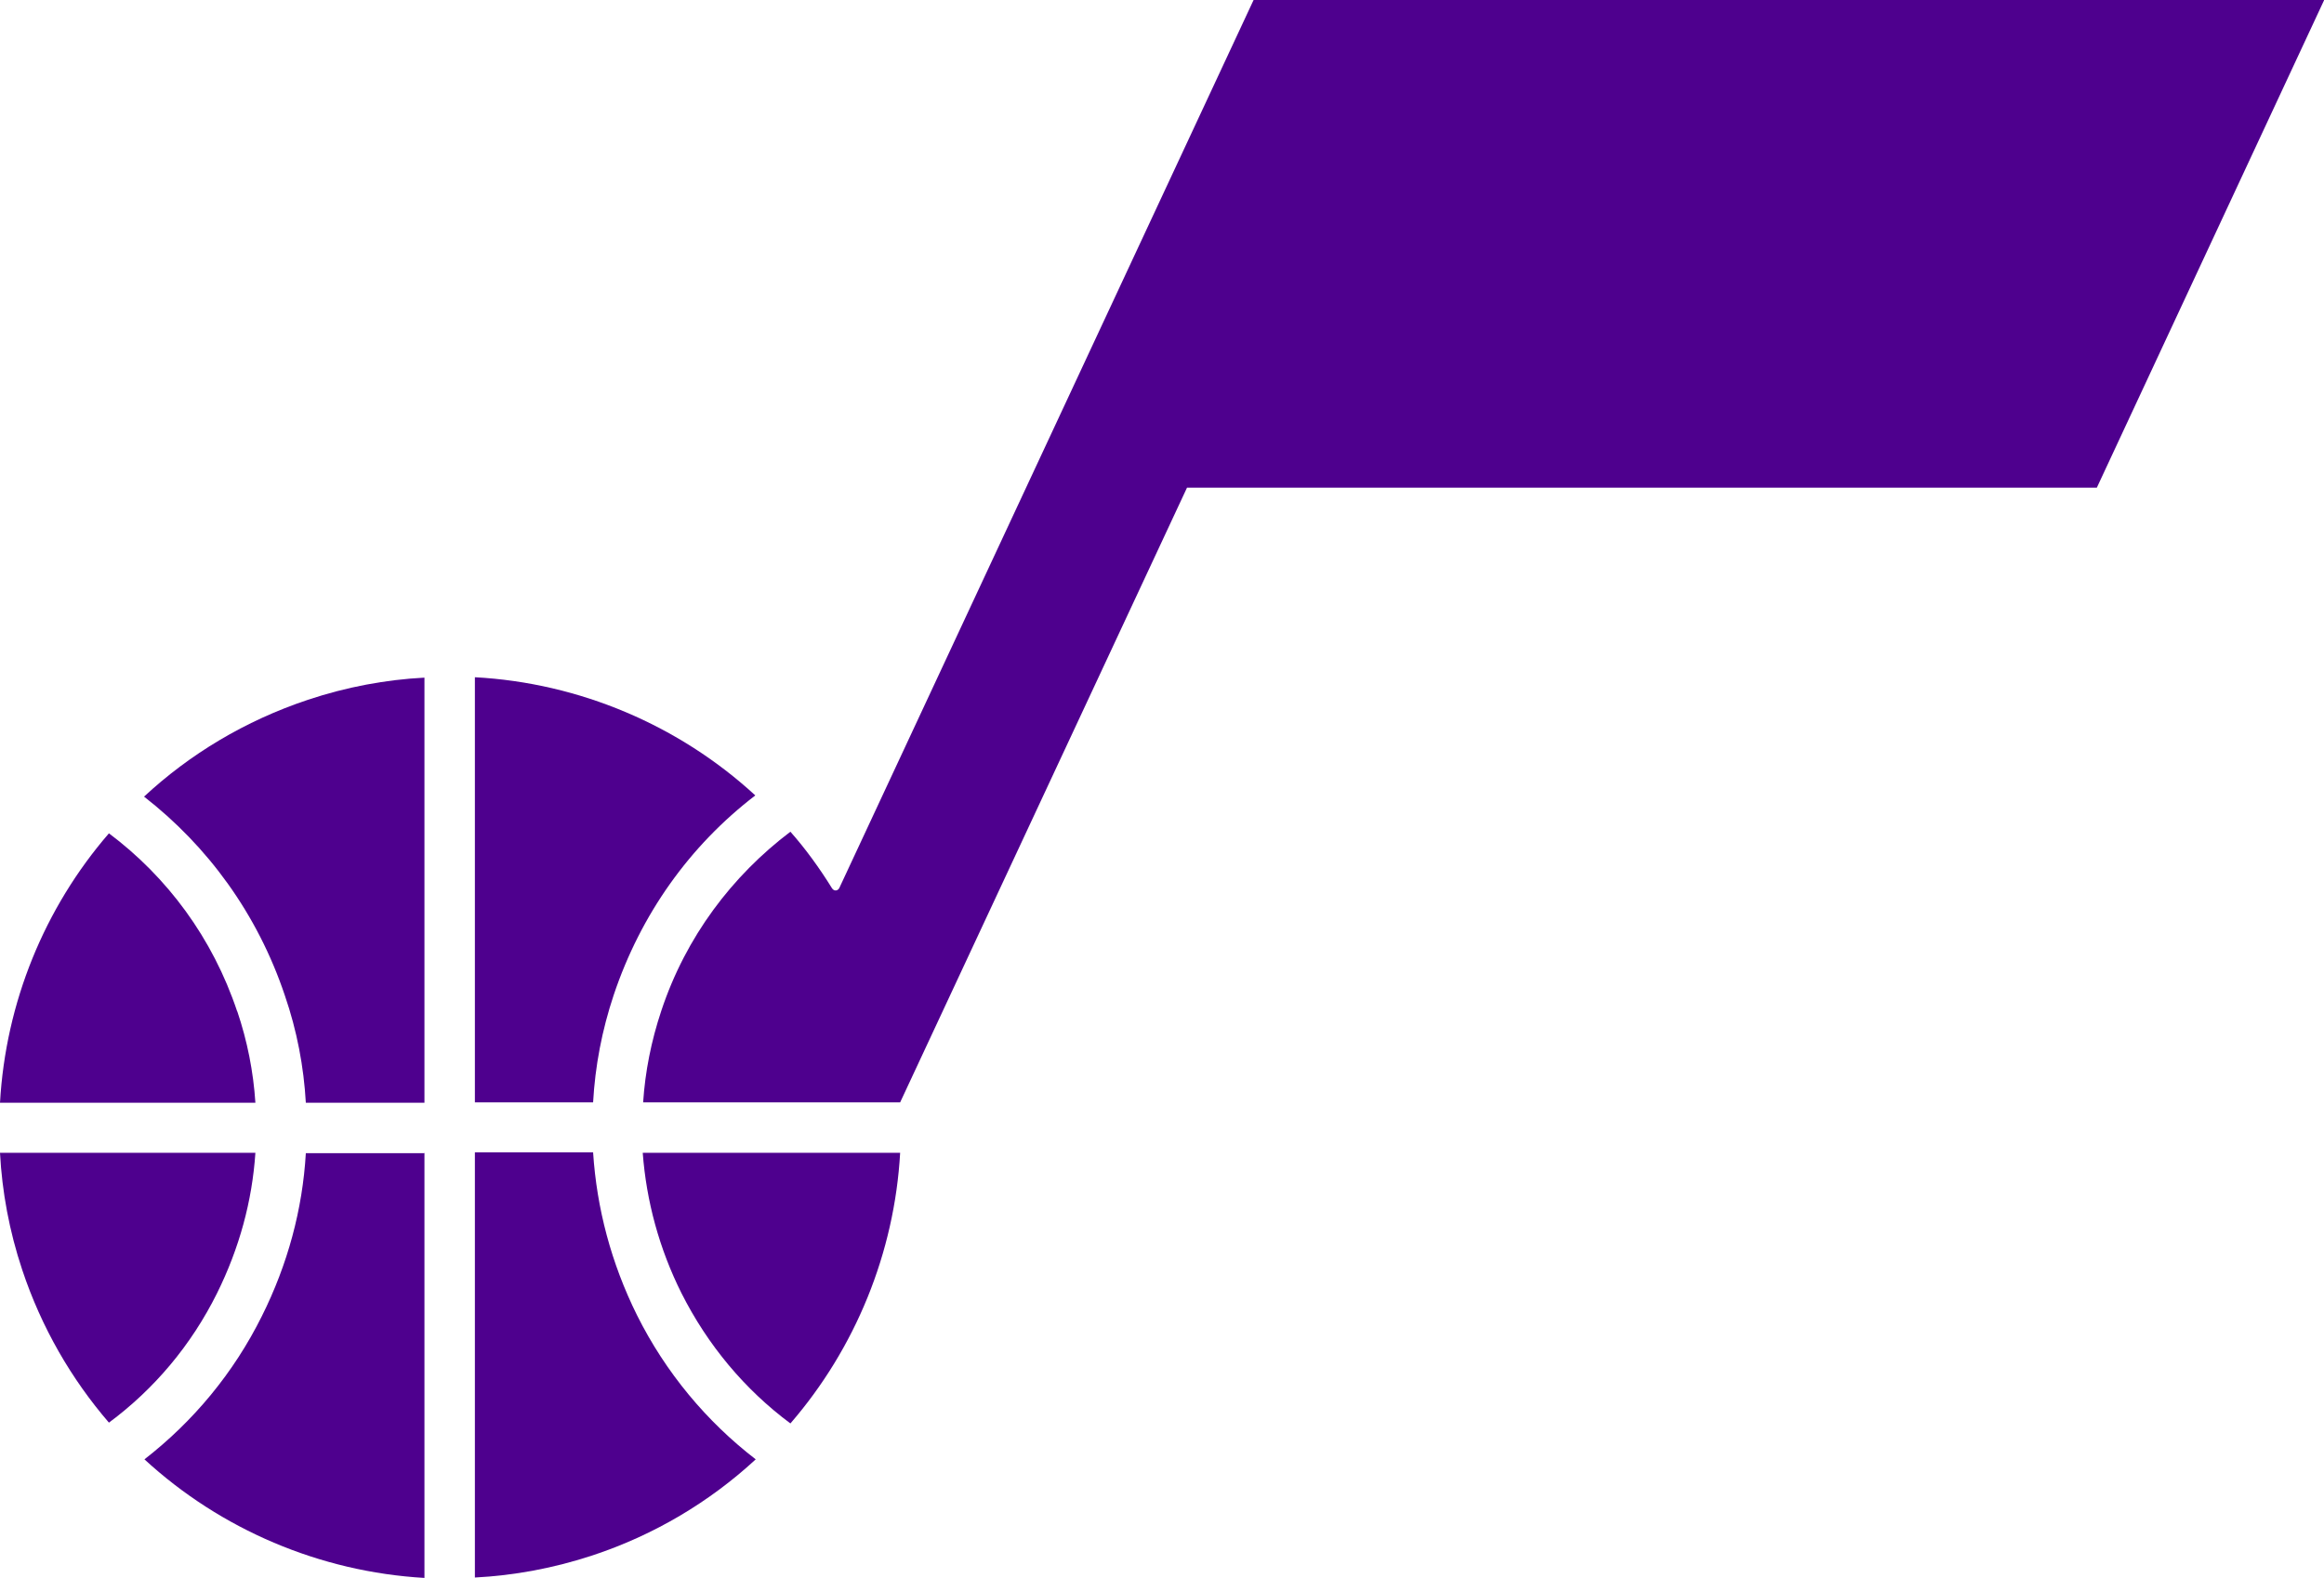
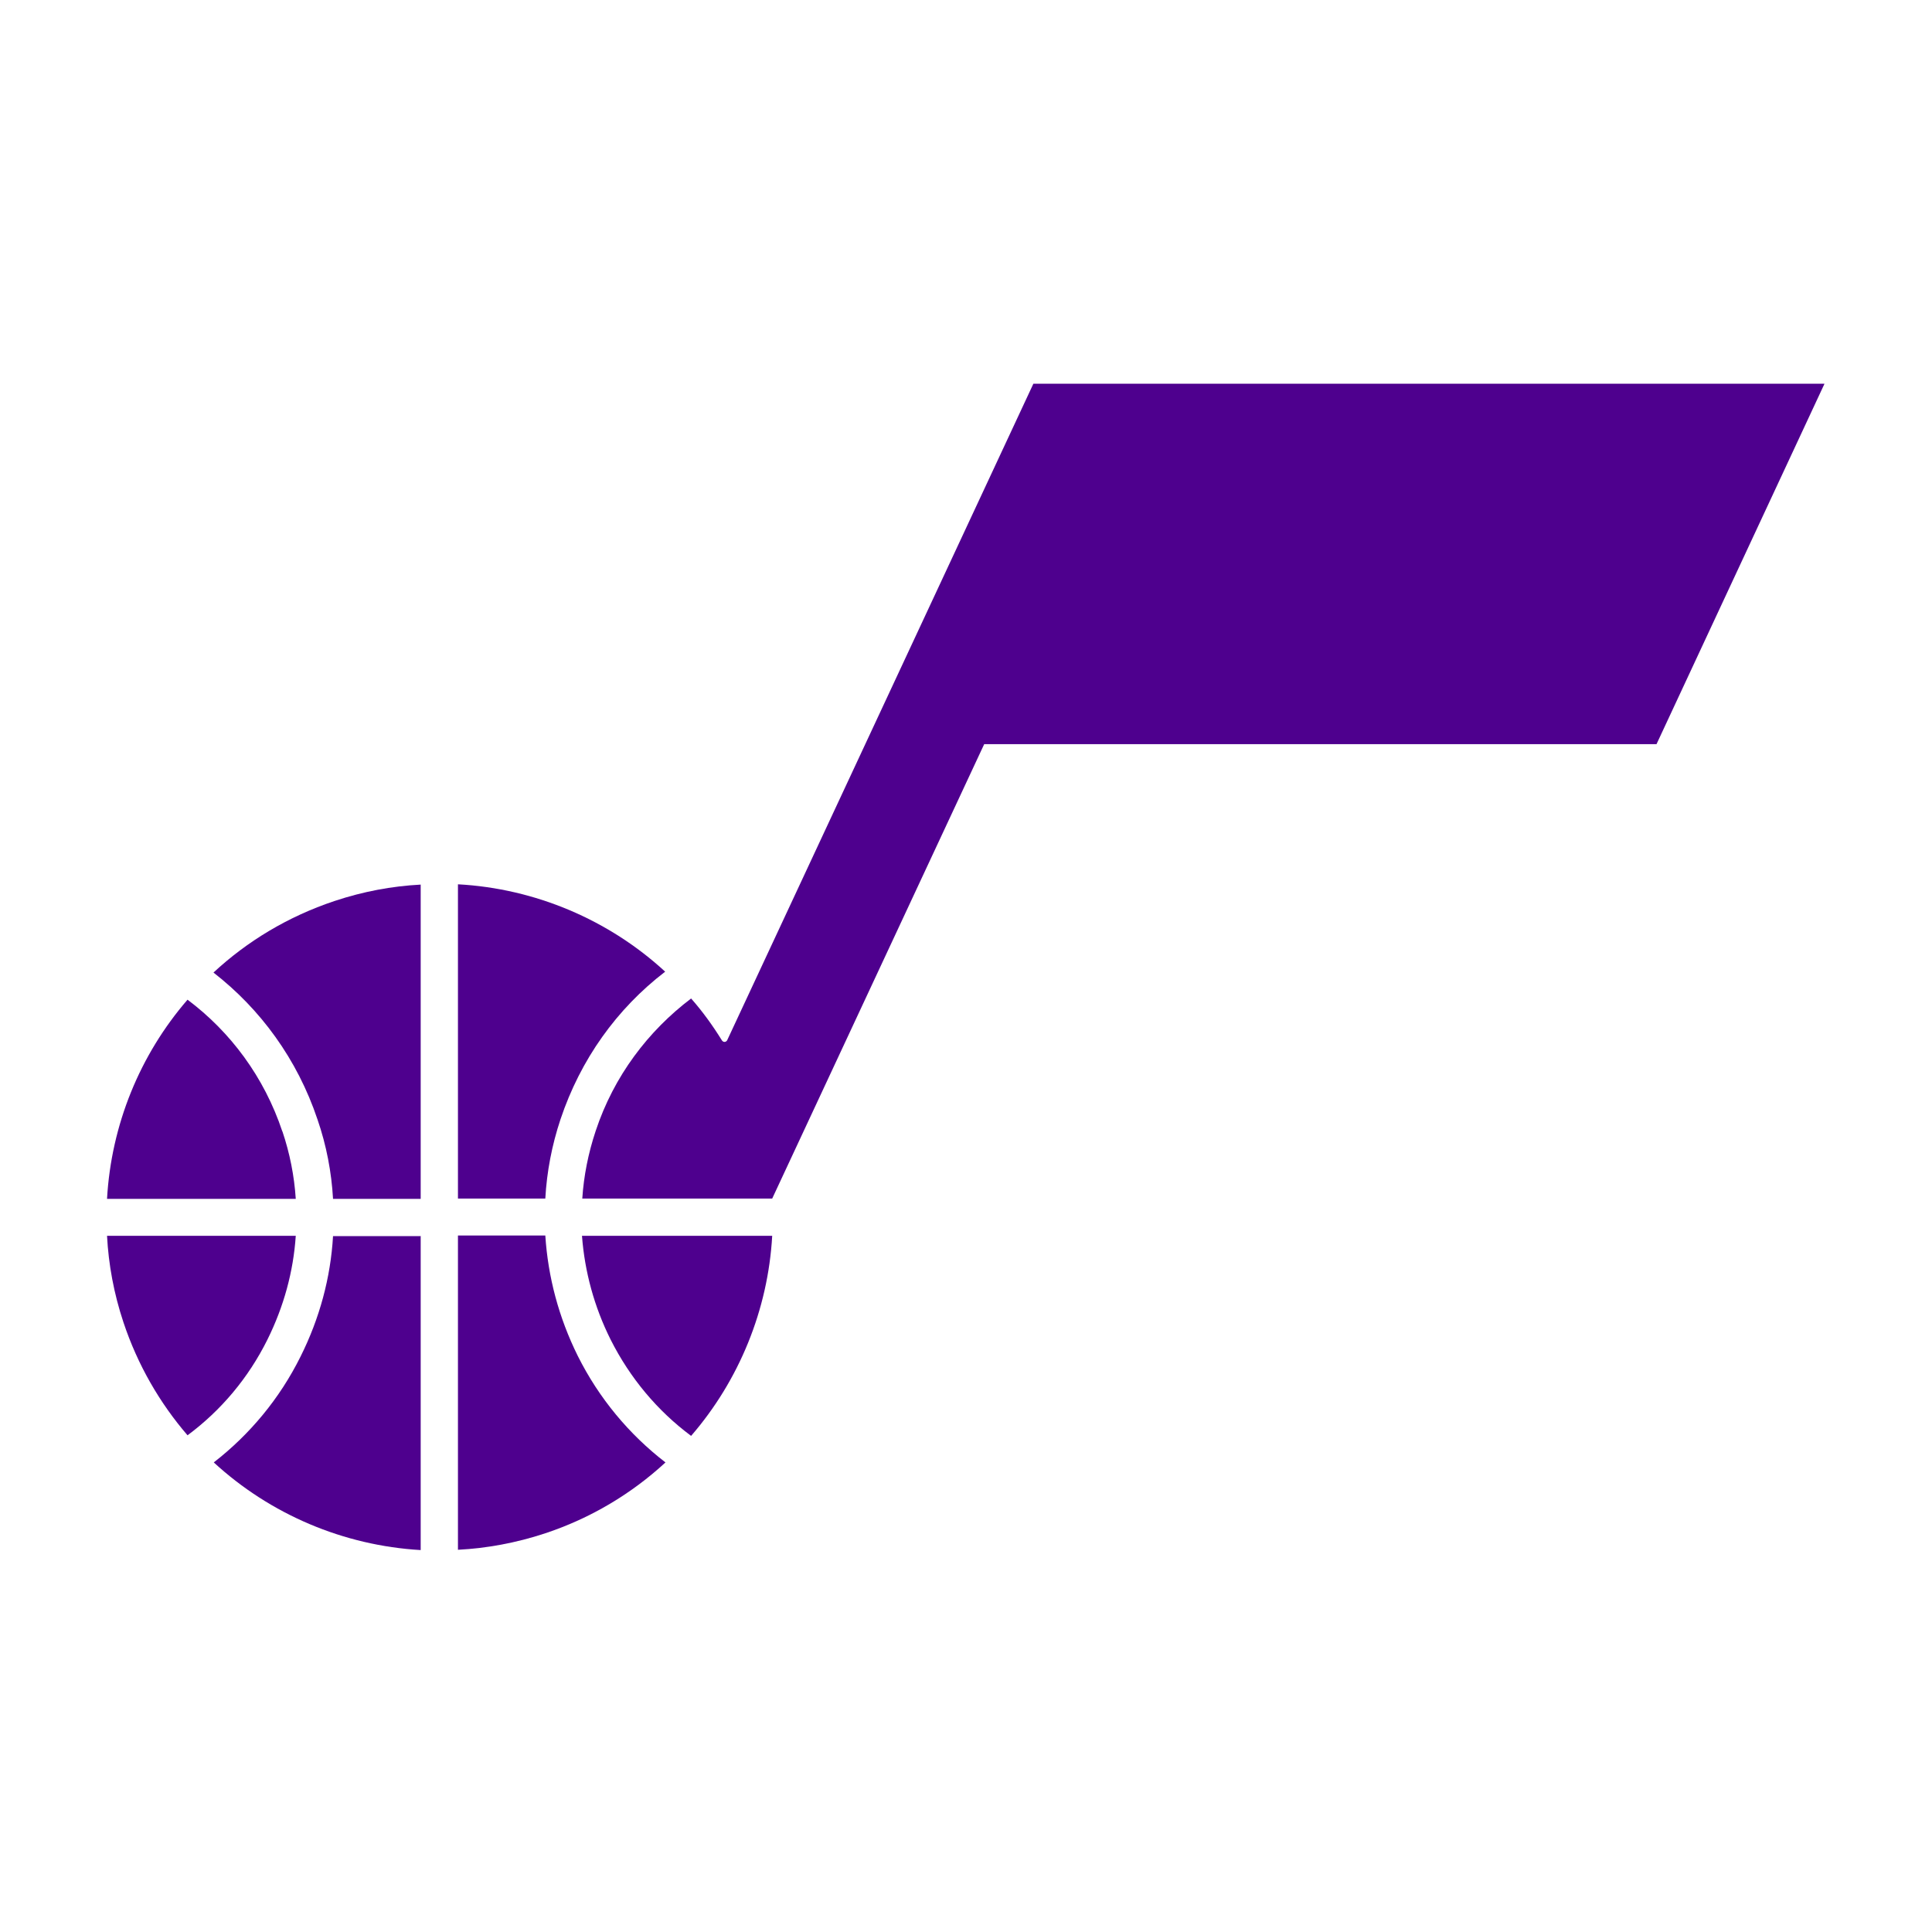
- <svg xmlns="http://www.w3.org/2000/svg" id="a" viewBox="0 0 576 391.2">
-   <path d="M576,.1l-56.3,120.8h-225.5l-71.1,152.4h-63.7c.5-7.6,2-15.2,4.5-22.7,6.1-18.4,17.6-33.5,32-44.4,3.8,4.3,7.2,9,10.3,14,.5.8,1.4.7,1.8,0h0L310.7,0h265.3v.1Z" style="fill:#4e008e;" />
-   <path d="M53.8,320.6c-6.4,12.9-15.6,23.8-26.8,32.1-9.3-10.8-16.7-23.5-21.5-37.9-3.2-9.6-5-19.4-5.5-29h63.3c-.8,12-4,23.7-9.5,34.8" style="fill:#4e008e;" />
-   <path d="M105.2,285.8v105.4c-25.9-1.5-50.5-12-69.4-29.4,12.1-9.4,22.1-21.4,29.1-35.5,6.4-12.8,10.1-26.5,10.9-40.4h29.3l.1-.1Z" style="fill:#4e008e;" />
-   <path d="M58.8,250.7c2.5,7.4,4,15,4.5,22.7H0c1.4-24.8,11-48.3,27-66.8,14.4,10.8,25.7,25.9,31.8,44.2" style="fill:#4e008e;" />
-   <path d="M105.2,168v105.4h-29.4c-.5-8.9-2.2-17.9-5.2-26.6-6.8-20.3-19.2-37.1-34.9-49.3,11.3-10.5,25-18.8,40.6-24,9.6-3.2,19.3-5,28.9-5.5" style="fill:#4e008e;" />
-   <path d="M147,273.3h-29.3v-105.4c25.9,1.4,50.6,11.9,69.5,29.3-16.3,12.5-28.4,29.5-35.1,49.5-2.9,8.7-4.6,17.6-5.1,26.6" style="fill:#4e008e;" />
-   <path d="M187.2,361.9c-11.3,10.4-24.9,18.6-40.3,23.7-9.7,3.2-19.5,5-29.2,5.5v-105.4h29.3c.9,13.9,4.5,27.5,10.9,40.4,7.1,14.2,17.2,26.3,29.4,35.7" style="fill:#4e008e;" />
-   <path d="M223.1,285.8c-1.4,24.8-11.1,48.5-27.2,67.1-11.3-8.4-20.5-19.4-27-32.3-5.5-11-8.7-22.8-9.6-34.8h63.8Z" style="fill:#4e008e;" />
+ <svg xmlns="http://www.w3.org/2000/svg" id="Layer_1" version="1.1" viewBox="0 0 648 648">
+   <defs>
+     <style>
+       .st0 {
+         fill: #4e008e;
+       }
+     </style>
+   </defs>
+   <path class="st0" d="M611.9,128.8l-56.3,120.8h-225.5l-71.1,152.4h-63.7c.5-7.6,2-15.2,4.5-22.7,6.1-18.4,17.6-33.5,32-44.4,3.8,4.3,7.2,9,10.3,14,.5.8,1.4.7,1.8,0h0l102.7-220.2h265.3Z" />
+   <path class="st0" d="M89.7,449.3c-6.4,12.9-15.6,23.8-26.8,32.1-9.3-10.8-16.7-23.5-21.5-37.9-3.2-9.6-5-19.4-5.5-29h63.3c-.8,12-4,23.7-9.5,34.8" />
+   <path class="st0" d="M141.1,414.5v105.4c-25.9-1.5-50.5-12-69.4-29.4,12.1-9.4,22.1-21.4,29.1-35.5,6.4-12.8,10.1-26.5,10.9-40.4h29.3Z" />
+   <path class="st0" d="M94.7,379.4c2.5,7.4,4,15,4.5,22.7h-63.3c1.4-24.8,11-48.3,27-66.8,14.4,10.8,25.7,25.9,31.8,44.2" />
+   <path class="st0" d="M141.1,296.7v105.4h-29.4c-.5-8.9-2.2-17.9-5.2-26.6-6.8-20.3-19.2-37.1-34.9-49.3,11.3-10.5,25-18.8,40.6-24,9.6-3.2,19.3-5,28.9-5.5" />
+   <path class="st0" d="M182.9,402h-29.3v-105.4c25.9,1.4,50.6,11.9,69.5,29.3-16.3,12.5-28.4,29.5-35.1,49.5-2.9,8.7-4.6,17.6-5.1,26.6" />
+   <path class="st0" d="M223.1,490.6c-11.3,10.4-24.9,18.6-40.3,23.7-9.7,3.2-19.5,5-29.2,5.5v-105.4h29.3c.9,13.9,4.5,27.5,10.9,40.4,7.1,14.2,17.2,26.3,29.4,35.7" />
+   <path class="st0" d="M259,414.5c-1.4,24.8-11.1,48.5-27.2,67.1-11.3-8.4-20.5-19.4-27-32.3-5.5-11-8.7-22.8-9.6-34.8h63.8Z" />
</svg>
